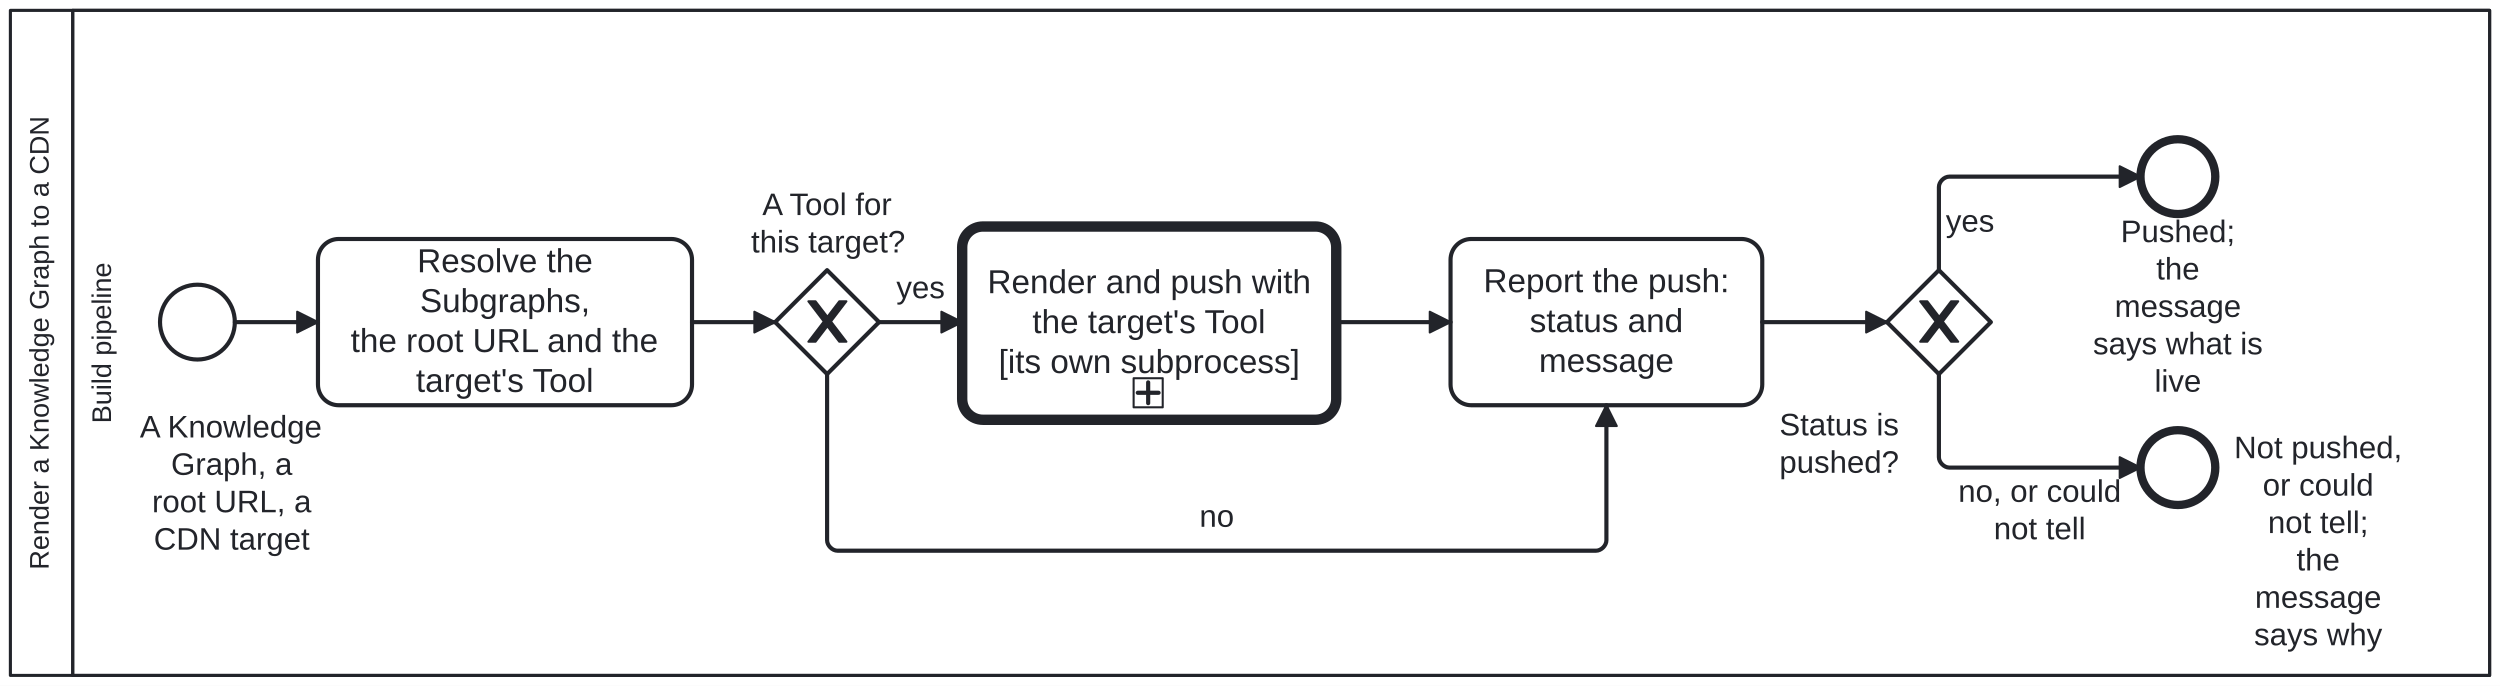
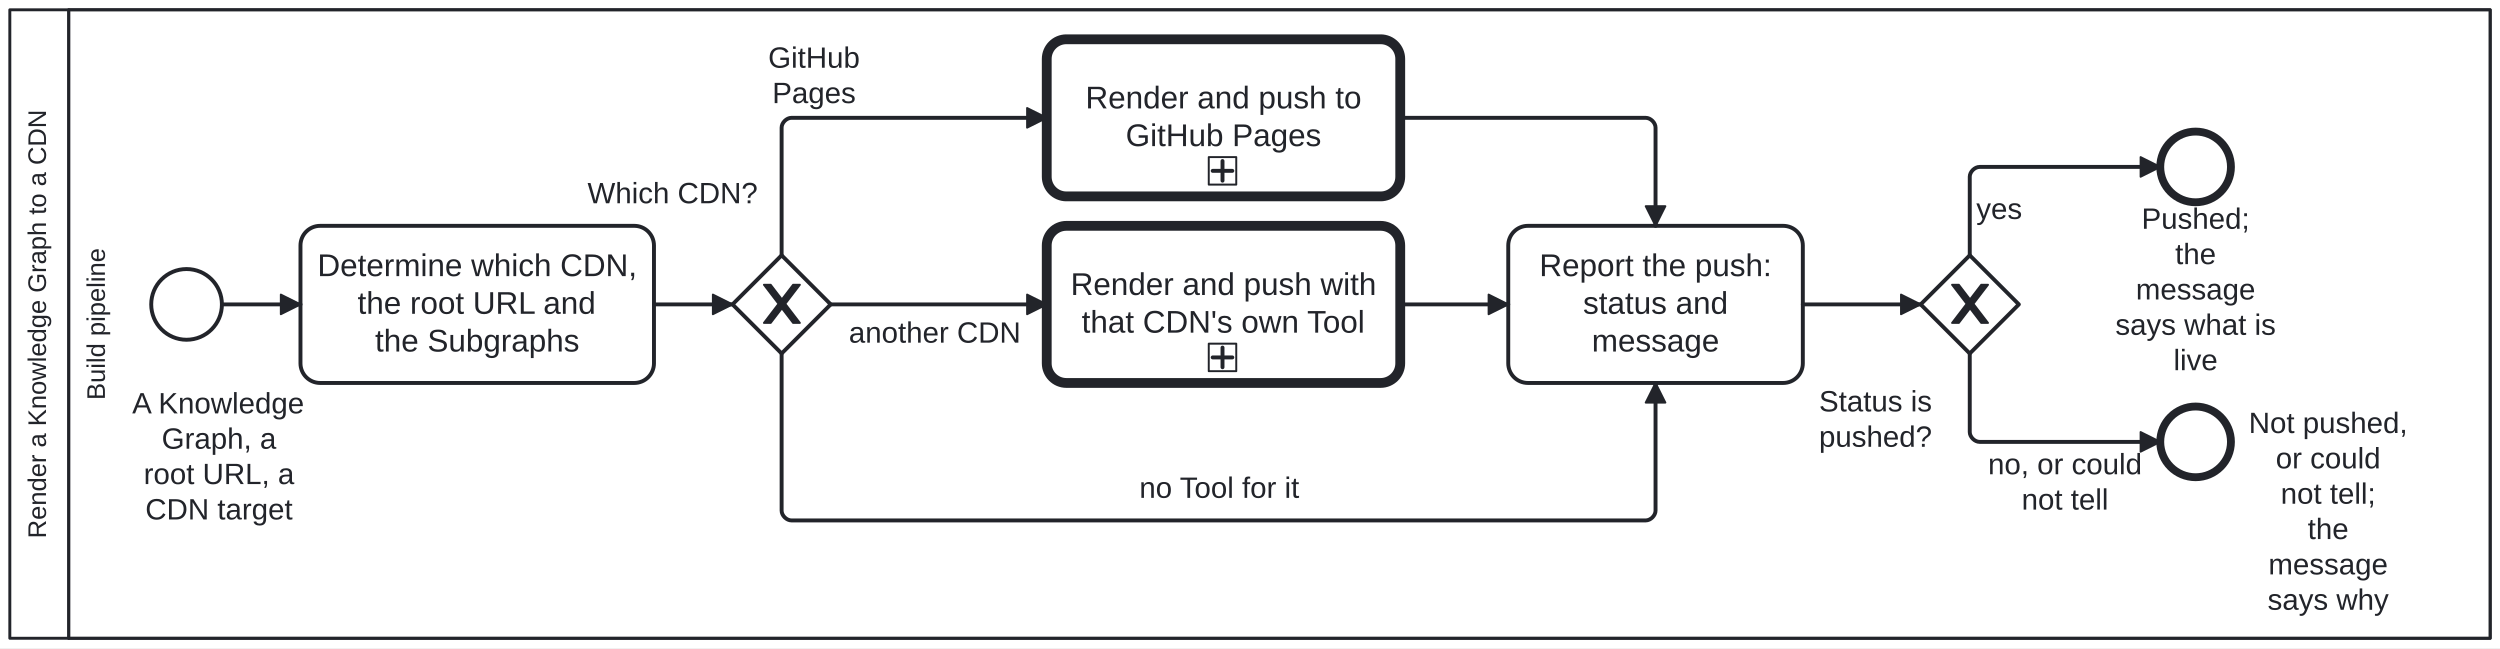
- <svg xmlns="http://www.w3.org/2000/svg" width="100%" style="max-width:100%;height:auto" viewBox="135 75 1203 330" version="1.1">
-   <rect x="135" y="75" width="1203" height="330" fill="#ffffff" />
+ <svg xmlns="http://www.w3.org/2000/svg" width="100%" style="max-width:100%;height:auto" viewBox="135 75 1273 330" version="1.1">
+   <rect x="135" y="75" width="1273" height="330" fill="#ffffff" />
  <g class="djs-group">
    <g class="djs-element djs-shape" data-element-id="Participant_Process_RenderKgToCdn" style="display: block;" transform="matrix(1 0 0 1 140 80)">
      <g class="djs-visual">
-         <rect x="0" y="0" width="1193" height="320" rx="0" ry="0" style="stroke-linecap: round; stroke-linejoin: round; stroke: rgb(34, 36, 42); stroke-width: 1.5px; fill: white; fill-opacity: 0.95;" />
+         <rect x="0" y="0" width="1263" height="320" rx="0" ry="0" style="stroke-linecap: round; stroke-linejoin: round; stroke: rgb(34, 36, 42); stroke-width: 1.5px; fill: white; fill-opacity: 0.95;" />
        <path style="fill: none; stroke-linecap: round; stroke-linejoin: round; stroke: rgb(34, 36, 42); stroke-width: 1.5px;" d="M30,0L30,320" />
        <text lineHeight="1.05" class="djs-label" transform="matrix(-1.83697e-16 -1 1 -1.83697e-16 0 320)" style="font-family: Arial, sans-serif; font-size: 13px; font-weight: normal; fill: rgb(34, 36, 42);">
          <tspan x="50.884" y="18.413">Render a Knowledge Graph to a CDN</tspan>
        </text>
      </g>
-       <rect class="djs-hit djs-hit-all" x="0" y="0" width="1193" height="320" style="fill: none; stroke-opacity: 0; stroke: white; stroke-width: 15px;" />
+       <rect class="djs-hit djs-hit-all" x="0" y="0" width="1263" height="320" style="fill: none; stroke-opacity: 0; stroke: white; stroke-width: 15px;" />
    </g>
    <g class="djs-children">
      <g class="djs-group">
        <g class="djs-element djs-shape" data-element-id="Lane_Ci" style="display: block;" transform="matrix(1 0 0 1 170 80)">
          <g class="djs-visual">
-             <rect x="0" y="0" width="1163" height="320" rx="0" ry="0" style="stroke-linecap: round; stroke-linejoin: round; stroke: rgb(34, 36, 42); stroke-width: 1.5px; fill: white; fill-opacity: 0.25;" />
+             <rect x="0" y="0" width="1233" height="320" rx="0" ry="0" style="stroke-linecap: round; stroke-linejoin: round; stroke: rgb(34, 36, 42); stroke-width: 1.5px; fill: white; fill-opacity: 0.25;" />
            <text lineHeight="1.05" class="djs-label" transform="matrix(-1.83697e-16 -1 1 -1.83697e-16 0 320)" style="font-family: Arial, sans-serif; font-size: 13px; font-weight: normal; fill: rgb(34, 36, 42);">
              <tspan x="121.333" y="18.413">Build pipeline</tspan>
            </text>
          </g>
-           <rect class="djs-hit djs-hit-all" x="0" y="0" width="1163" height="320" style="fill: none; stroke-opacity: 0; stroke: white; stroke-width: 15px;" />
+           <rect class="djs-hit djs-hit-all" x="0" y="0" width="1233" height="320" style="fill: none; stroke-opacity: 0; stroke: white; stroke-width: 15px;" />
        </g>
      </g>
      <g class="djs-group">
        <g class="djs-element djs-shape" data-element-id="Start_Render" style="display: block;" transform="matrix(1 0 0 1 212 212)">
          <g class="djs-visual">
            <circle cx="18" cy="18" r="18" style="stroke-linecap: round; stroke-linejoin: round; stroke: rgb(34, 36, 42); stroke-width: 2px; fill: white; fill-opacity: 0.95;" />
          </g>
          <rect class="djs-hit djs-hit-all" x="0" y="0" width="36" height="36" style="fill: none; stroke-opacity: 0; stroke: white; stroke-width: 15px;" />
        </g>
      </g>
      <g class="djs-group">
        <g class="djs-element djs-shape" data-element-id="Start_Render_label" style="display: block;" transform="matrix(1 0 0 1 202 272)">
          <g class="djs-visual">
            <text lineHeight="1.2" class="djs-label" style="font-family: Arial, sans-serif; font-size: 15px; font-weight: normal; fill: rgb(34, 36, 42);">
              <tspan x="0.302" y="13.5">A Knowledge</tspan>
              <tspan x="15.317" y="31.5">Graph, a</tspan>
              <tspan x="6.15" y="49.5">root URL, a </tspan>
              <tspan x="6.989" y="67.5">CDN target</tspan>
            </text>
          </g>
          <rect class="djs-hit djs-hit-all" x="0" y="0" width="89" height="72" style="fill: none; stroke-opacity: 0; stroke: white; stroke-width: 15px;" />
        </g>
      </g>
      <g class="djs-group">
        <g class="djs-element djs-shape" data-element-id="Task_Resolve" style="display: block;" transform="matrix(1 0 0 1 288 190)">
          <g class="djs-visual">
            <rect x="0" y="0" width="180" height="80" rx="10" ry="10" style="stroke-linecap: round; stroke-linejoin: round; stroke: rgb(34, 36, 42); stroke-width: 2px; fill: white; fill-opacity: 0.95;" />
            <text lineHeight="1.2" class="djs-label" style="font-family: Arial, sans-serif; font-size: 16px; font-weight: normal; fill: rgb(34, 36, 42);">
-               <tspan x="47.754" y="16">Resolve the </tspan>
-               <tspan x="49.082" y="35.2">Subgraphs,</tspan>
-               <tspan x="15.73" y="54.4">the root URL and the</tspan>
-               <tspan x="47.117" y="73.6">target's Tool</tspan>
+               <tspan x="8.645" y="25.6">Determine which CDN,</tspan>
+               <tspan x="29.074" y="44.8">the root URL and</tspan>
+               <tspan x="37.961" y="64">the Subgraphs</tspan>
            </text>
          </g>
          <rect class="djs-hit djs-hit-all" x="0" y="0" width="180" height="80" style="fill: none; stroke-opacity: 0; stroke: white; stroke-width: 15px;" />
        </g>
      </g>
      <g class="djs-group">
        <g class="djs-element djs-shape" data-element-id="GW_Tool" style="display: block;" transform="matrix(1 0 0 1 508 205)">
          <g class="djs-visual">
            <polygon points="25,0 50,25 25,50 0,25" style="stroke-linecap: round; stroke-linejoin: round; stroke: rgb(34, 36, 42); stroke-width: 2px; fill: white; fill-opacity: 0.95;" />
            <path d="m 16,15 7.429,9.714 -7.429,9.714 3.429,0 5.714,-7.464 5.714,7.464 3.429,0 -7.429,-9.714 7.429,-9.714 -3.429,0 -5.714,7.464 -5.714,-7.464 -3.429,0 z" style="fill: rgb(34, 36, 42); stroke-linecap: round; stroke-linejoin: round; stroke: rgb(34, 36, 42); stroke-width: 1px;" />
          </g>
          <rect class="djs-hit djs-hit-all" x="0" y="0" width="50" height="50" style="fill: none; stroke-opacity: 0; stroke: white; stroke-width: 15px;" />
        </g>
      </g>
      <g class="djs-group">
-         <g class="djs-element djs-shape" data-element-id="GW_Tool_label" style="display: block;" transform="matrix(1 0 0 1 496 165)">
-           <g class="djs-visual">
-             <text lineHeight="1.2" class="djs-label" style="font-family: Arial, sans-serif; font-size: 15px; font-weight: normal; fill: rgb(34, 36, 42);">
-               <tspan x="5.819" y="13.5">A Tool for</tspan>
-               <tspan x="0.396" y="31.5">this target?</tspan>
-             </text>
-           </g>
-           <rect class="djs-hit djs-hit-all" x="0" y="0" width="75" height="36" style="fill: none; stroke-opacity: 0; stroke: white; stroke-width: 15px;" />
-         </g>
-       </g>
-       <g class="djs-group">
-         <g class="djs-element djs-shape" data-element-id="Call_ToolSubprocess" style="display: block;" transform="matrix(1 0 0 1 598 184)">
-           <g class="djs-visual">
-             <rect x="0" y="0" width="180" height="93" rx="10" ry="10" style="stroke-linecap: round; stroke-linejoin: round; stroke: rgb(34, 36, 42); stroke-width: 5px; fill: white; fill-opacity: 0.95;" />
+         <g class="djs-element djs-shape" data-element-id="GW_Tool_label" style="display: block;" transform="matrix(1 0 0 1 434 165)">
+           <g class="djs-visual">
+             <text lineHeight="1.2" class="djs-label" style="font-family: Arial, sans-serif; font-size: 15px; font-weight: normal; fill: rgb(34, 36, 42);">
+               <tspan x="0.159" y="13.5">Which CDN?</tspan>
+             </text>
+           </g>
+           <rect class="djs-hit djs-hit-all" x="0" y="0" width="87" height="18" style="fill: none; stroke-opacity: 0; stroke: white; stroke-width: 15px;" />
+         </g>
+       </g>
+       <g class="djs-group">
+         <a class="fa-subprocess-link" href="https://litlfred.github.io/folio-assistant/bootstrap-tools/process/Process_RenderKgToGitHubPages" target="_top">
+           <g class="djs-element djs-shape" data-element-id="Call_GitHubPages" style="display: block;" transform="matrix(1 0 0 1 668 95)">
+             <g class="djs-visual">
+               <rect x="0" y="0" width="180" height="80" rx="10" ry="10" style="stroke-linecap: round; stroke-linejoin: round; stroke: rgb(34, 36, 42); stroke-width: 5px; fill: white; fill-opacity: 0.95;" />
+               <text lineHeight="1.2" class="djs-label" style="font-family: Arial, sans-serif; font-size: 16px; font-weight: normal; fill: rgb(34, 36, 42);">
+                 <tspan x="19.727" y="35.2">Render and push to</tspan>
+                 <tspan x="40.195" y="54.4">GitHub Pages</tspan>
+               </text>
+               <rect x="0" y="0" width="14" height="14" rx="0" ry="0" style="stroke-linecap: round; stroke-linejoin: round; stroke: rgb(34, 36, 42); stroke-width: 1px; fill: white;" transform="matrix(1 0 0 1 82.5 60)" />
+               <path data-marker="sub-process" d="m82.5,60 m 7,2 l 0,10 m -5,-5 l 10,0" style="fill: white; stroke-linecap: round; stroke-linejoin: round; stroke: rgb(34, 36, 42); stroke-width: 2px;" />
+             </g>
+             <rect class="djs-hit djs-hit-all" x="0" y="0" width="180" height="80" style="fill: none; stroke-opacity: 0; stroke: white; stroke-width: 15px;" />
+           </g>
+         </a>
+       </g>
+       <g class="djs-group">
+         <g class="djs-element djs-shape" data-element-id="Call_ToolSubprocess" style="display: block;" transform="matrix(1 0 0 1 668 190)">
+           <g class="djs-visual">
+             <rect x="0" y="0" width="180" height="80" rx="10" ry="10" style="stroke-linecap: round; stroke-linejoin: round; stroke: rgb(34, 36, 42); stroke-width: 5px; fill: white; fill-opacity: 0.95;" />
            <text lineHeight="1.2" class="djs-label" style="font-family: Arial, sans-serif; font-size: 16px; font-weight: normal; fill: rgb(34, 36, 42);">
-               <tspan x="12.172" y="32.1">Render and push with</tspan>
-               <tspan x="33.773" y="51.3">the target's Tool</tspan>
-               <tspan x="17.523" y="70.5">[its own subprocess]</tspan>
-             </text>
-             <rect x="0" y="0" width="14" height="14" rx="0" ry="0" style="stroke-linecap: round; stroke-linejoin: round; stroke: rgb(34, 36, 42); stroke-width: 1px; fill: white;" transform="matrix(1 0 0 1 82.5 73)" />
-             <path data-marker="sub-process" d="m82.5,73 m 7,2 l 0,10 m -5,-5 l 10,0" style="fill: white; stroke-linecap: round; stroke-linejoin: round; stroke: rgb(34, 36, 42); stroke-width: 2px;" />
-           </g>
-           <rect class="djs-hit djs-hit-all" x="0" y="0" width="180" height="93" style="fill: none; stroke-opacity: 0; stroke: white; stroke-width: 15px;" />
-         </g>
-       </g>
-       <g class="djs-group">
-         <g class="djs-element djs-shape" data-element-id="Task_Report" style="display: block;" transform="matrix(1 0 0 1 833 190)">
+               <tspan x="12.172" y="35.2">Render and push with</tspan>
+               <tspan x="17.777" y="54.4">that CDN's own Tool</tspan>
+             </text>
+             <rect x="0" y="0" width="14" height="14" rx="0" ry="0" style="stroke-linecap: round; stroke-linejoin: round; stroke: rgb(34, 36, 42); stroke-width: 1px; fill: white;" transform="matrix(1 0 0 1 82.5 60)" />
+             <path data-marker="sub-process" d="m82.5,60 m 7,2 l 0,10 m -5,-5 l 10,0" style="fill: white; stroke-linecap: round; stroke-linejoin: round; stroke: rgb(34, 36, 42); stroke-width: 2px;" />
+           </g>
+           <rect class="djs-hit djs-hit-all" x="0" y="0" width="180" height="80" style="fill: none; stroke-opacity: 0; stroke: white; stroke-width: 15px;" />
+         </g>
+       </g>
+       <g class="djs-group">
+         <g class="djs-element djs-shape" data-element-id="Task_Report" style="display: block;" transform="matrix(1 0 0 1 903 190)">
          <g class="djs-visual">
            <rect x="0" y="0" width="150" height="80" rx="10" ry="10" style="stroke-linecap: round; stroke-linejoin: round; stroke: rgb(34, 36, 42); stroke-width: 2px; fill: white; fill-opacity: 0.95;" />
            <text lineHeight="1.2" class="djs-label" style="font-family: Arial, sans-serif; font-size: 16px; font-weight: normal; fill: rgb(34, 36, 42);">
              <tspan x="15.852" y="25.6">Report the push:</tspan>
              <tspan x="38.086" y="44.8">status and </tspan>
              <tspan x="42.539" y="64">message</tspan>
            </text>
          </g>
          <rect class="djs-hit djs-hit-all" x="0" y="0" width="150" height="80" style="fill: none; stroke-opacity: 0; stroke: white; stroke-width: 15px;" />
        </g>
      </g>
      <g class="djs-group">
-         <g class="djs-element djs-shape" data-element-id="GW_Pushed" style="display: block;" transform="matrix(1 0 0 1 1043 205)">
+         <g class="djs-element djs-shape" data-element-id="GW_Pushed" style="display: block;" transform="matrix(1 0 0 1 1113 205)">
          <g class="djs-visual">
            <polygon points="25,0 50,25 25,50 0,25" style="stroke-linecap: round; stroke-linejoin: round; stroke: rgb(34, 36, 42); stroke-width: 2px; fill: white; fill-opacity: 0.95;" />
            <path d="m 16,15 7.429,9.714 -7.429,9.714 3.429,0 5.714,-7.464 5.714,7.464 3.429,0 -7.429,-9.714 7.429,-9.714 -3.429,0 -5.714,7.464 -5.714,-7.464 -3.429,0 z" style="fill: rgb(34, 36, 42); stroke-linecap: round; stroke-linejoin: round; stroke: rgb(34, 36, 42); stroke-width: 1px;" />
          </g>
          <rect class="djs-hit djs-hit-all" x="0" y="0" width="50" height="50" style="fill: none; stroke-opacity: 0; stroke: white; stroke-width: 15px;" />
        </g>
      </g>
      <g class="djs-group">
-         <g class="djs-element djs-shape" data-element-id="GW_Pushed_label" style="display: block;" transform="matrix(1 0 0 1 991 271)">
+         <g class="djs-element djs-shape" data-element-id="GW_Pushed_label" style="display: block;" transform="matrix(1 0 0 1 1061 271)">
          <g class="djs-visual">
            <text lineHeight="1.2" class="djs-label" style="font-family: Arial, sans-serif; font-size: 15px; font-weight: normal; fill: rgb(34, 36, 42);">
              <tspan x="0.238" y="13.5">Status is</tspan>
              <tspan x="0.223" y="31.5">pushed?</tspan>
            </text>
          </g>
          <rect class="djs-hit djs-hit-all" x="0" y="0" width="58" height="36" style="fill: none; stroke-opacity: 0; stroke: white; stroke-width: 15px;" />
        </g>
      </g>
      <g class="djs-group">
-         <g class="djs-element djs-shape" data-element-id="End_Pushed" style="display: block;" transform="matrix(1 0 0 1 1165 142)">
+         <g class="djs-element djs-shape" data-element-id="End_Pushed" style="display: block;" transform="matrix(1 0 0 1 1235 142)">
          <g class="djs-visual">
            <circle cx="18" cy="18" r="18" style="stroke-linecap: round; stroke-linejoin: round; stroke: rgb(34, 36, 42); stroke-width: 4px; fill: white; fill-opacity: 0.95;" />
          </g>
          <rect class="djs-hit djs-hit-all" x="0" y="0" width="36" height="36" style="fill: none; stroke-opacity: 0; stroke: white; stroke-width: 15px;" />
        </g>
      </g>
      <g class="djs-group">
-         <g class="djs-element djs-shape" data-element-id="End_Pushed_label" style="display: block;" transform="matrix(1 0 0 1 1142 178)">
+         <g class="djs-element djs-shape" data-element-id="End_Pushed_label" style="display: block;" transform="matrix(1 0 0 1 1212 178)">
          <g class="djs-visual">
            <text lineHeight="1.2" class="djs-label" style="font-family: Arial, sans-serif; font-size: 15px; font-weight: normal; fill: rgb(34, 36, 42);">
              <tspan x="13.479" y="13.5">Pushed; </tspan>
              <tspan x="30.574" y="31.5">the </tspan>
              <tspan x="10.568" y="49.5">message</tspan>
              <tspan x="0.153" y="67.5">says what is</tspan>
              <tspan x="29.746" y="85.5">live</tspan>
            </text>
          </g>
          <rect class="djs-hit djs-hit-all" x="0" y="0" width="82" height="72" style="fill: none; stroke-opacity: 0; stroke: white; stroke-width: 15px;" />
        </g>
      </g>
      <g class="djs-group">
-         <g class="djs-element djs-shape" data-element-id="End_NotPushed" style="display: block;" transform="matrix(1 0 0 1 1165 282)">
+         <g class="djs-element djs-shape" data-element-id="End_NotPushed" style="display: block;" transform="matrix(1 0 0 1 1235 282)">
          <g class="djs-visual">
            <circle cx="18" cy="18" r="18" style="stroke-linecap: round; stroke-linejoin: round; stroke: rgb(34, 36, 42); stroke-width: 4px; fill: white; fill-opacity: 0.95;" />
          </g>
          <rect class="djs-hit djs-hit-all" x="0" y="0" width="36" height="36" style="fill: none; stroke-opacity: 0; stroke: white; stroke-width: 15px;" />
        </g>
      </g>
      <g class="djs-group">
-         <g class="djs-element djs-shape" data-element-id="End_NotPushed_label" style="display: block;" transform="matrix(1 0 0 1 1210 282)">
+         <g class="djs-element djs-shape" data-element-id="End_NotPushed_label" style="display: block;" transform="matrix(1 0 0 1 1280 282)">
          <g class="djs-visual">
            <text lineHeight="1.2" class="djs-label" style="font-family: Arial, sans-serif; font-size: 15px; font-weight: normal; fill: rgb(34, 36, 42);">
              <tspan x="0.056" y="13.5">Not pushed,</tspan>
              <tspan x="13.818" y="31.5">or could</tspan>
              <tspan x="16.319" y="49.5">not tell; </tspan>
              <tspan x="30.074" y="67.5">the </tspan>
              <tspan x="10.068" y="85.5">message</tspan>
              <tspan x="9.658" y="103.5">says why</tspan>
            </text>
          </g>
          <rect class="djs-hit djs-hit-all" x="0" y="0" width="81" height="90" style="fill: none; stroke-opacity: 0; stroke: white; stroke-width: 15px;" />
        </g>
      </g>
      <g class="djs-group">
        <g class="djs-element djs-connection" data-element-id="Flow_1" style="display: block;">
          <g class="djs-visual">
            <defs>
              <marker id="folio-marker-1" viewBox="0 0 20 20" refX="11" refY="10" markerWidth="10" markerHeight="10" orient="auto">
                <path d="M 1 5 L 11 10 L 1 15 Z" style="stroke-linecap: round; stroke-linejoin: round; stroke: rgb(34, 36, 42); stroke-width: 1px; fill: rgb(34, 36, 42);" />
              </marker>
            </defs>
            <path data-corner-radius="5" style="fill: none; stroke-linecap: round; stroke-linejoin: round; stroke: rgb(34, 36, 42); stroke-width: 2px; marker-end: url('#folio-marker-1');" d="M248,230L288,230" />
          </g>
          <path d="M248,230L288,230" class="djs-hit djs-hit-stroke" style="fill: none; stroke-opacity: 0; stroke: white; stroke-width: 15px;" />
        </g>
      </g>
      <g class="djs-group">
        <g class="djs-element djs-connection" data-element-id="Flow_2" style="display: block;">
          <g class="djs-visual">
            <defs>
              <marker id="folio-marker-2" viewBox="0 0 20 20" refX="11" refY="10" markerWidth="10" markerHeight="10" orient="auto">
                <path d="M 1 5 L 11 10 L 1 15 Z" style="stroke-linecap: round; stroke-linejoin: round; stroke: rgb(34, 36, 42); stroke-width: 1px; fill: rgb(34, 36, 42);" />
              </marker>
            </defs>
            <path data-corner-radius="5" style="fill: none; stroke-linecap: round; stroke-linejoin: round; stroke: rgb(34, 36, 42); stroke-width: 2px; marker-end: url('#folio-marker-2');" d="M468,230L508,230" />
          </g>
          <path d="M468,230L508,230" class="djs-hit djs-hit-stroke" style="fill: none; stroke-opacity: 0; stroke: white; stroke-width: 15px;" />
        </g>
      </g>
      <g class="djs-group">
        <g class="djs-element djs-connection" data-element-id="Flow_3" style="display: block;">
          <g class="djs-visual">
            <defs>
              <marker id="folio-marker-3" viewBox="0 0 20 20" refX="11" refY="10" markerWidth="10" markerHeight="10" orient="auto">
                <path d="M 1 5 L 11 10 L 1 15 Z" style="stroke-linecap: round; stroke-linejoin: round; stroke: rgb(34, 36, 42); stroke-width: 1px; fill: rgb(34, 36, 42);" />
              </marker>
            </defs>
-             <path data-corner-radius="5" style="fill: none; stroke-linecap: round; stroke-linejoin: round; stroke: rgb(34, 36, 42); stroke-width: 2px; marker-end: url('#folio-marker-3');" d="M558,230L598,230" />
-           </g>
-           <path d="M558,230L598,230" class="djs-hit djs-hit-stroke" style="fill: none; stroke-opacity: 0; stroke: white; stroke-width: 15px;" />
-         </g>
-       </g>
-       <g class="djs-group">
-         <g class="djs-element djs-shape" data-element-id="Flow_3_label" style="display: block;" transform="matrix(1 0 0 1 566 205)">
+             <path data-corner-radius="5" style="fill: none; stroke-linecap: round; stroke-linejoin: round; stroke: rgb(34, 36, 42); stroke-width: 2px; marker-end: url('#folio-marker-3');" d="M533,205L533,140C533,137.5,535.5,135,538,135L668,135" />
+           </g>
+           <path d="M533,205L533,135L668,135" class="djs-hit djs-hit-stroke" style="fill: none; stroke-opacity: 0; stroke: white; stroke-width: 15px;" />
+         </g>
+       </g>
+       <g class="djs-group">
+         <g class="djs-element djs-shape" data-element-id="Flow_3_label" style="display: block;" transform="matrix(1 0 0 1 526 96)">
+           <g class="djs-visual">
+             <text lineHeight="1.2" class="djs-label" style="font-family: Arial, sans-serif; font-size: 15px; font-weight: normal; fill: rgb(34, 36, 42);">
+               <tspan x="0.158" y="13.5">GitHub</tspan>
+               <tspan x="2.234" y="31.5">Pages</tspan>
+             </text>
+           </g>
+           <rect class="djs-hit djs-hit-all" x="0" y="0" width="47" height="36" style="fill: none; stroke-opacity: 0; stroke: white; stroke-width: 15px;" />
+         </g>
+       </g>
+       <g class="djs-group">
+         <g class="djs-element djs-connection" data-element-id="Flow_3b" style="display: block;">
+           <g class="djs-visual">
+             <defs>
+               <marker id="folio-marker-4" viewBox="0 0 20 20" refX="11" refY="10" markerWidth="10" markerHeight="10" orient="auto">
+                 <path d="M 1 5 L 11 10 L 1 15 Z" style="stroke-linecap: round; stroke-linejoin: round; stroke: rgb(34, 36, 42); stroke-width: 1px; fill: rgb(34, 36, 42);" />
+               </marker>
+             </defs>
+             <path data-corner-radius="5" style="fill: none; stroke-linecap: round; stroke-linejoin: round; stroke: rgb(34, 36, 42); stroke-width: 2px; marker-end: url('#folio-marker-4');" d="M558,230L668,230" />
+           </g>
+           <path d="M558,230L668,230" class="djs-hit djs-hit-stroke" style="fill: none; stroke-opacity: 0; stroke: white; stroke-width: 15px;" />
+         </g>
+       </g>
+       <g class="djs-group">
+         <g class="djs-element djs-shape" data-element-id="Flow_3b_label" style="display: block;" transform="matrix(1 0 0 1 567 236)">
+           <g class="djs-visual">
+             <text lineHeight="1.2" class="djs-label" style="font-family: Arial, sans-serif; font-size: 15px; font-weight: normal; fill: rgb(34, 36, 42);">
+               <tspan x="0.23" y="13.5">another CDN</tspan>
+             </text>
+           </g>
+           <rect class="djs-hit djs-hit-all" x="0" y="0" width="88" height="18" style="fill: none; stroke-opacity: 0; stroke: white; stroke-width: 15px;" />
+         </g>
+       </g>
+       <g class="djs-group">
+         <g class="djs-element djs-connection" data-element-id="Flow_4" style="display: block;">
+           <g class="djs-visual">
+             <defs>
+               <marker id="folio-marker-5" viewBox="0 0 20 20" refX="11" refY="10" markerWidth="10" markerHeight="10" orient="auto">
+                 <path d="M 1 5 L 11 10 L 1 15 Z" style="stroke-linecap: round; stroke-linejoin: round; stroke: rgb(34, 36, 42); stroke-width: 1px; fill: rgb(34, 36, 42);" />
+               </marker>
+             </defs>
+             <path data-corner-radius="5" style="fill: none; stroke-linecap: round; stroke-linejoin: round; stroke: rgb(34, 36, 42); stroke-width: 2px; marker-end: url('#folio-marker-5');" d="M533,255L533,335C533,337.5,535.5,340,538,340L973,340C975.5,340,978,337.5,978,335L978,270" />
+           </g>
+           <path d="M533,255L533,340L978,340L978,270" class="djs-hit djs-hit-stroke" style="fill: none; stroke-opacity: 0; stroke: white; stroke-width: 15px;" />
+         </g>
+       </g>
+       <g class="djs-group">
+         <g class="djs-element djs-shape" data-element-id="Flow_4_label" style="display: block;" transform="matrix(1 0 0 1 715 315)">
+           <g class="djs-visual">
+             <text lineHeight="1.2" class="djs-label" style="font-family: Arial, sans-serif; font-size: 15px; font-weight: normal; fill: rgb(34, 36, 42);">
+               <tspan x="0.146" y="13.5">no Tool for it</tspan>
+             </text>
+           </g>
+           <rect class="djs-hit djs-hit-all" x="0" y="0" width="82" height="18" style="fill: none; stroke-opacity: 0; stroke: white; stroke-width: 15px;" />
+         </g>
+       </g>
+       <g class="djs-group">
+         <g class="djs-element djs-connection" data-element-id="Flow_5" style="display: block;">
+           <g class="djs-visual">
+             <defs>
+               <marker id="folio-marker-6" viewBox="0 0 20 20" refX="11" refY="10" markerWidth="10" markerHeight="10" orient="auto">
+                 <path d="M 1 5 L 11 10 L 1 15 Z" style="stroke-linecap: round; stroke-linejoin: round; stroke: rgb(34, 36, 42); stroke-width: 1px; fill: rgb(34, 36, 42);" />
+               </marker>
+             </defs>
+             <path data-corner-radius="5" style="fill: none; stroke-linecap: round; stroke-linejoin: round; stroke: rgb(34, 36, 42); stroke-width: 2px; marker-end: url('#folio-marker-6');" d="M848,230L903,230" />
+           </g>
+           <path d="M848,230L903,230" class="djs-hit djs-hit-stroke" style="fill: none; stroke-opacity: 0; stroke: white; stroke-width: 15px;" />
+         </g>
+       </g>
+       <g class="djs-group">
+         <g class="djs-element djs-connection" data-element-id="Flow_5b" style="display: block;">
+           <g class="djs-visual">
+             <defs>
+               <marker id="folio-marker-7" viewBox="0 0 20 20" refX="11" refY="10" markerWidth="10" markerHeight="10" orient="auto">
+                 <path d="M 1 5 L 11 10 L 1 15 Z" style="stroke-linecap: round; stroke-linejoin: round; stroke: rgb(34, 36, 42); stroke-width: 1px; fill: rgb(34, 36, 42);" />
+               </marker>
+             </defs>
+             <path data-corner-radius="5" style="fill: none; stroke-linecap: round; stroke-linejoin: round; stroke: rgb(34, 36, 42); stroke-width: 2px; marker-end: url('#folio-marker-7');" d="M848,135L973,135C975.5,135,978,137.5,978,140L978,190" />
+           </g>
+           <path d="M848,135L978,135L978,190" class="djs-hit djs-hit-stroke" style="fill: none; stroke-opacity: 0; stroke: white; stroke-width: 15px;" />
+         </g>
+       </g>
+       <g class="djs-group">
+         <g class="djs-element djs-connection" data-element-id="Flow_6" style="display: block;">
+           <g class="djs-visual">
+             <defs>
+               <marker id="folio-marker-8" viewBox="0 0 20 20" refX="11" refY="10" markerWidth="10" markerHeight="10" orient="auto">
+                 <path d="M 1 5 L 11 10 L 1 15 Z" style="stroke-linecap: round; stroke-linejoin: round; stroke: rgb(34, 36, 42); stroke-width: 1px; fill: rgb(34, 36, 42);" />
+               </marker>
+             </defs>
+             <path data-corner-radius="5" style="fill: none; stroke-linecap: round; stroke-linejoin: round; stroke: rgb(34, 36, 42); stroke-width: 2px; marker-end: url('#folio-marker-8');" d="M1053,230L1113,230" />
+           </g>
+           <path d="M1053,230L1113,230" class="djs-hit djs-hit-stroke" style="fill: none; stroke-opacity: 0; stroke: white; stroke-width: 15px;" />
+         </g>
+       </g>
+       <g class="djs-group">
+         <g class="djs-element djs-connection" data-element-id="Flow_7" style="display: block;">
+           <g class="djs-visual">
+             <defs>
+               <marker id="folio-marker-9" viewBox="0 0 20 20" refX="11" refY="10" markerWidth="10" markerHeight="10" orient="auto">
+                 <path d="M 1 5 L 11 10 L 1 15 Z" style="stroke-linecap: round; stroke-linejoin: round; stroke: rgb(34, 36, 42); stroke-width: 1px; fill: rgb(34, 36, 42);" />
+               </marker>
+             </defs>
+             <path data-corner-radius="5" style="fill: none; stroke-linecap: round; stroke-linejoin: round; stroke: rgb(34, 36, 42); stroke-width: 2px; marker-end: url('#folio-marker-9');" d="M1138,205L1138,165C1138,162.5,1140.5,160,1143,160L1235,160" />
+           </g>
+           <path d="M1138,205L1138,160L1235,160" class="djs-hit djs-hit-stroke" style="fill: none; stroke-opacity: 0; stroke: white; stroke-width: 15px;" />
+         </g>
+       </g>
+       <g class="djs-group">
+         <g class="djs-element djs-shape" data-element-id="Flow_7_label" style="display: block;" transform="matrix(1 0 0 1 1141 173)">
          <g class="djs-visual">
            <text lineHeight="1.2" class="djs-label" style="font-family: Arial, sans-serif; font-size: 15px; font-weight: normal; fill: rgb(34, 36, 42);">
              <tspan x="0.329" y="13.5">yes</tspan>
            </text>
          </g>
          <rect class="djs-hit djs-hit-all" x="0" y="0" width="24" height="18" style="fill: none; stroke-opacity: 0; stroke: white; stroke-width: 15px;" />
        </g>
      </g>
      <g class="djs-group">
-         <g class="djs-element djs-connection" data-element-id="Flow_4" style="display: block;">
-           <g class="djs-visual">
-             <defs>
-               <marker id="folio-marker-4" viewBox="0 0 20 20" refX="11" refY="10" markerWidth="10" markerHeight="10" orient="auto">
-                 <path d="M 1 5 L 11 10 L 1 15 Z" style="stroke-linecap: round; stroke-linejoin: round; stroke: rgb(34, 36, 42); stroke-width: 1px; fill: rgb(34, 36, 42);" />
-               </marker>
-             </defs>
-             <path data-corner-radius="5" style="fill: none; stroke-linecap: round; stroke-linejoin: round; stroke: rgb(34, 36, 42); stroke-width: 2px; marker-end: url('#folio-marker-4');" d="M533,255L533,335C533,337.5,535.5,340,538,340L903,340C905.5,340,908,337.5,908,335L908,270" />
-           </g>
-           <path d="M533,255L533,340L908,340L908,270" class="djs-hit djs-hit-stroke" style="fill: none; stroke-opacity: 0; stroke: white; stroke-width: 15px;" />
-         </g>
-       </g>
-       <g class="djs-group">
-         <g class="djs-element djs-shape" data-element-id="Flow_4_label" style="display: block;" transform="matrix(1 0 0 1 712 315)">
-           <g class="djs-visual">
-             <text lineHeight="1.2" class="djs-label" style="font-family: Arial, sans-serif; font-size: 15px; font-weight: normal; fill: rgb(34, 36, 42);">
-               <tspan x="0.158" y="13.5">no</tspan>
-             </text>
-           </g>
-           <rect class="djs-hit djs-hit-all" x="0" y="0" width="17" height="18" style="fill: none; stroke-opacity: 0; stroke: white; stroke-width: 15px;" />
-         </g>
-       </g>
-       <g class="djs-group">
-         <g class="djs-element djs-connection" data-element-id="Flow_5" style="display: block;">
-           <g class="djs-visual">
-             <defs>
-               <marker id="folio-marker-5" viewBox="0 0 20 20" refX="11" refY="10" markerWidth="10" markerHeight="10" orient="auto">
-                 <path d="M 1 5 L 11 10 L 1 15 Z" style="stroke-linecap: round; stroke-linejoin: round; stroke: rgb(34, 36, 42); stroke-width: 1px; fill: rgb(34, 36, 42);" />
-               </marker>
-             </defs>
-             <path data-corner-radius="5" style="fill: none; stroke-linecap: round; stroke-linejoin: round; stroke: rgb(34, 36, 42); stroke-width: 2px; marker-end: url('#folio-marker-5');" d="M778,230L833,230" />
-           </g>
-           <path d="M778,230L833,230" class="djs-hit djs-hit-stroke" style="fill: none; stroke-opacity: 0; stroke: white; stroke-width: 15px;" />
-         </g>
-       </g>
-       <g class="djs-group">
-         <g class="djs-element djs-connection" data-element-id="Flow_6" style="display: block;">
-           <g class="djs-visual">
-             <defs>
-               <marker id="folio-marker-6" viewBox="0 0 20 20" refX="11" refY="10" markerWidth="10" markerHeight="10" orient="auto">
-                 <path d="M 1 5 L 11 10 L 1 15 Z" style="stroke-linecap: round; stroke-linejoin: round; stroke: rgb(34, 36, 42); stroke-width: 1px; fill: rgb(34, 36, 42);" />
-               </marker>
-             </defs>
-             <path data-corner-radius="5" style="fill: none; stroke-linecap: round; stroke-linejoin: round; stroke: rgb(34, 36, 42); stroke-width: 2px; marker-end: url('#folio-marker-6');" d="M983,230L1043,230" />
-           </g>
-           <path d="M983,230L1043,230" class="djs-hit djs-hit-stroke" style="fill: none; stroke-opacity: 0; stroke: white; stroke-width: 15px;" />
-         </g>
-       </g>
-       <g class="djs-group">
-         <g class="djs-element djs-connection" data-element-id="Flow_7" style="display: block;">
-           <g class="djs-visual">
-             <defs>
-               <marker id="folio-marker-7" viewBox="0 0 20 20" refX="11" refY="10" markerWidth="10" markerHeight="10" orient="auto">
-                 <path d="M 1 5 L 11 10 L 1 15 Z" style="stroke-linecap: round; stroke-linejoin: round; stroke: rgb(34, 36, 42); stroke-width: 1px; fill: rgb(34, 36, 42);" />
-               </marker>
-             </defs>
-             <path data-corner-radius="5" style="fill: none; stroke-linecap: round; stroke-linejoin: round; stroke: rgb(34, 36, 42); stroke-width: 2px; marker-end: url('#folio-marker-7');" d="M1068,205L1068,165C1068,162.5,1070.5,160,1073,160L1165,160" />
-           </g>
-           <path d="M1068,205L1068,160L1165,160" class="djs-hit djs-hit-stroke" style="fill: none; stroke-opacity: 0; stroke: white; stroke-width: 15px;" />
-         </g>
-       </g>
-       <g class="djs-group">
-         <g class="djs-element djs-shape" data-element-id="Flow_7_label" style="display: block;" transform="matrix(1 0 0 1 1071 173)">
-           <g class="djs-visual">
-             <text lineHeight="1.2" class="djs-label" style="font-family: Arial, sans-serif; font-size: 15px; font-weight: normal; fill: rgb(34, 36, 42);">
-               <tspan x="0.329" y="13.5">yes</tspan>
-             </text>
-           </g>
-           <rect class="djs-hit djs-hit-all" x="0" y="0" width="24" height="18" style="fill: none; stroke-opacity: 0; stroke: white; stroke-width: 15px;" />
-         </g>
-       </g>
-       <g class="djs-group">
        <g class="djs-element djs-connection" data-element-id="Flow_8" style="display: block;">
          <g class="djs-visual">
            <defs>
-               <marker id="folio-marker-8" viewBox="0 0 20 20" refX="11" refY="10" markerWidth="10" markerHeight="10" orient="auto">
-                 <path d="M 1 5 L 11 10 L 1 15 Z" style="stroke-linecap: round; stroke-linejoin: round; stroke: rgb(34, 36, 42); stroke-width: 1px; fill: rgb(34, 36, 42);" />
-               </marker>
-             </defs>
-             <path data-corner-radius="5" style="fill: none; stroke-linecap: round; stroke-linejoin: round; stroke: rgb(34, 36, 42); stroke-width: 2px; marker-end: url('#folio-marker-8');" d="M1068,255L1068,295C1068,297.5,1070.5,300,1073,300L1165,300" />
-           </g>
-           <path d="M1068,255L1068,300L1165,300" class="djs-hit djs-hit-stroke" style="fill: none; stroke-opacity: 0; stroke: white; stroke-width: 15px;" />
-         </g>
-       </g>
-       <g class="djs-group">
-         <g class="djs-element djs-shape" data-element-id="Flow_8_label" style="display: block;" transform="matrix(1 0 0 1 1077 303)">
+               <marker id="folio-marker-10" viewBox="0 0 20 20" refX="11" refY="10" markerWidth="10" markerHeight="10" orient="auto">
+                 <path d="M 1 5 L 11 10 L 1 15 Z" style="stroke-linecap: round; stroke-linejoin: round; stroke: rgb(34, 36, 42); stroke-width: 1px; fill: rgb(34, 36, 42);" />
+               </marker>
+             </defs>
+             <path data-corner-radius="5" style="fill: none; stroke-linecap: round; stroke-linejoin: round; stroke: rgb(34, 36, 42); stroke-width: 2px; marker-end: url('#folio-marker-10');" d="M1138,255L1138,295C1138,297.5,1140.5,300,1143,300L1235,300" />
+           </g>
+           <path d="M1138,255L1138,300L1235,300" class="djs-hit djs-hit-stroke" style="fill: none; stroke-opacity: 0; stroke: white; stroke-width: 15px;" />
+         </g>
+       </g>
+       <g class="djs-group">
+         <g class="djs-element djs-shape" data-element-id="Flow_8_label" style="display: block;" transform="matrix(1 0 0 1 1147 303)">
          <g class="djs-visual">
            <text lineHeight="1.2" class="djs-label" style="font-family: Arial, sans-serif; font-size: 15px; font-weight: normal; fill: rgb(34, 36, 42);">
              <tspan x="0.308" y="13.5">no, or could </tspan>
              <tspan x="17.403" y="31.5">not tell</tspan>
            </text>
          </g>
          <rect class="djs-hit djs-hit-all" x="0" y="0" width="79" height="36" style="fill: none; stroke-opacity: 0; stroke: white; stroke-width: 15px;" />
        </g>
      </g>
    </g>
  </g>
</svg>
